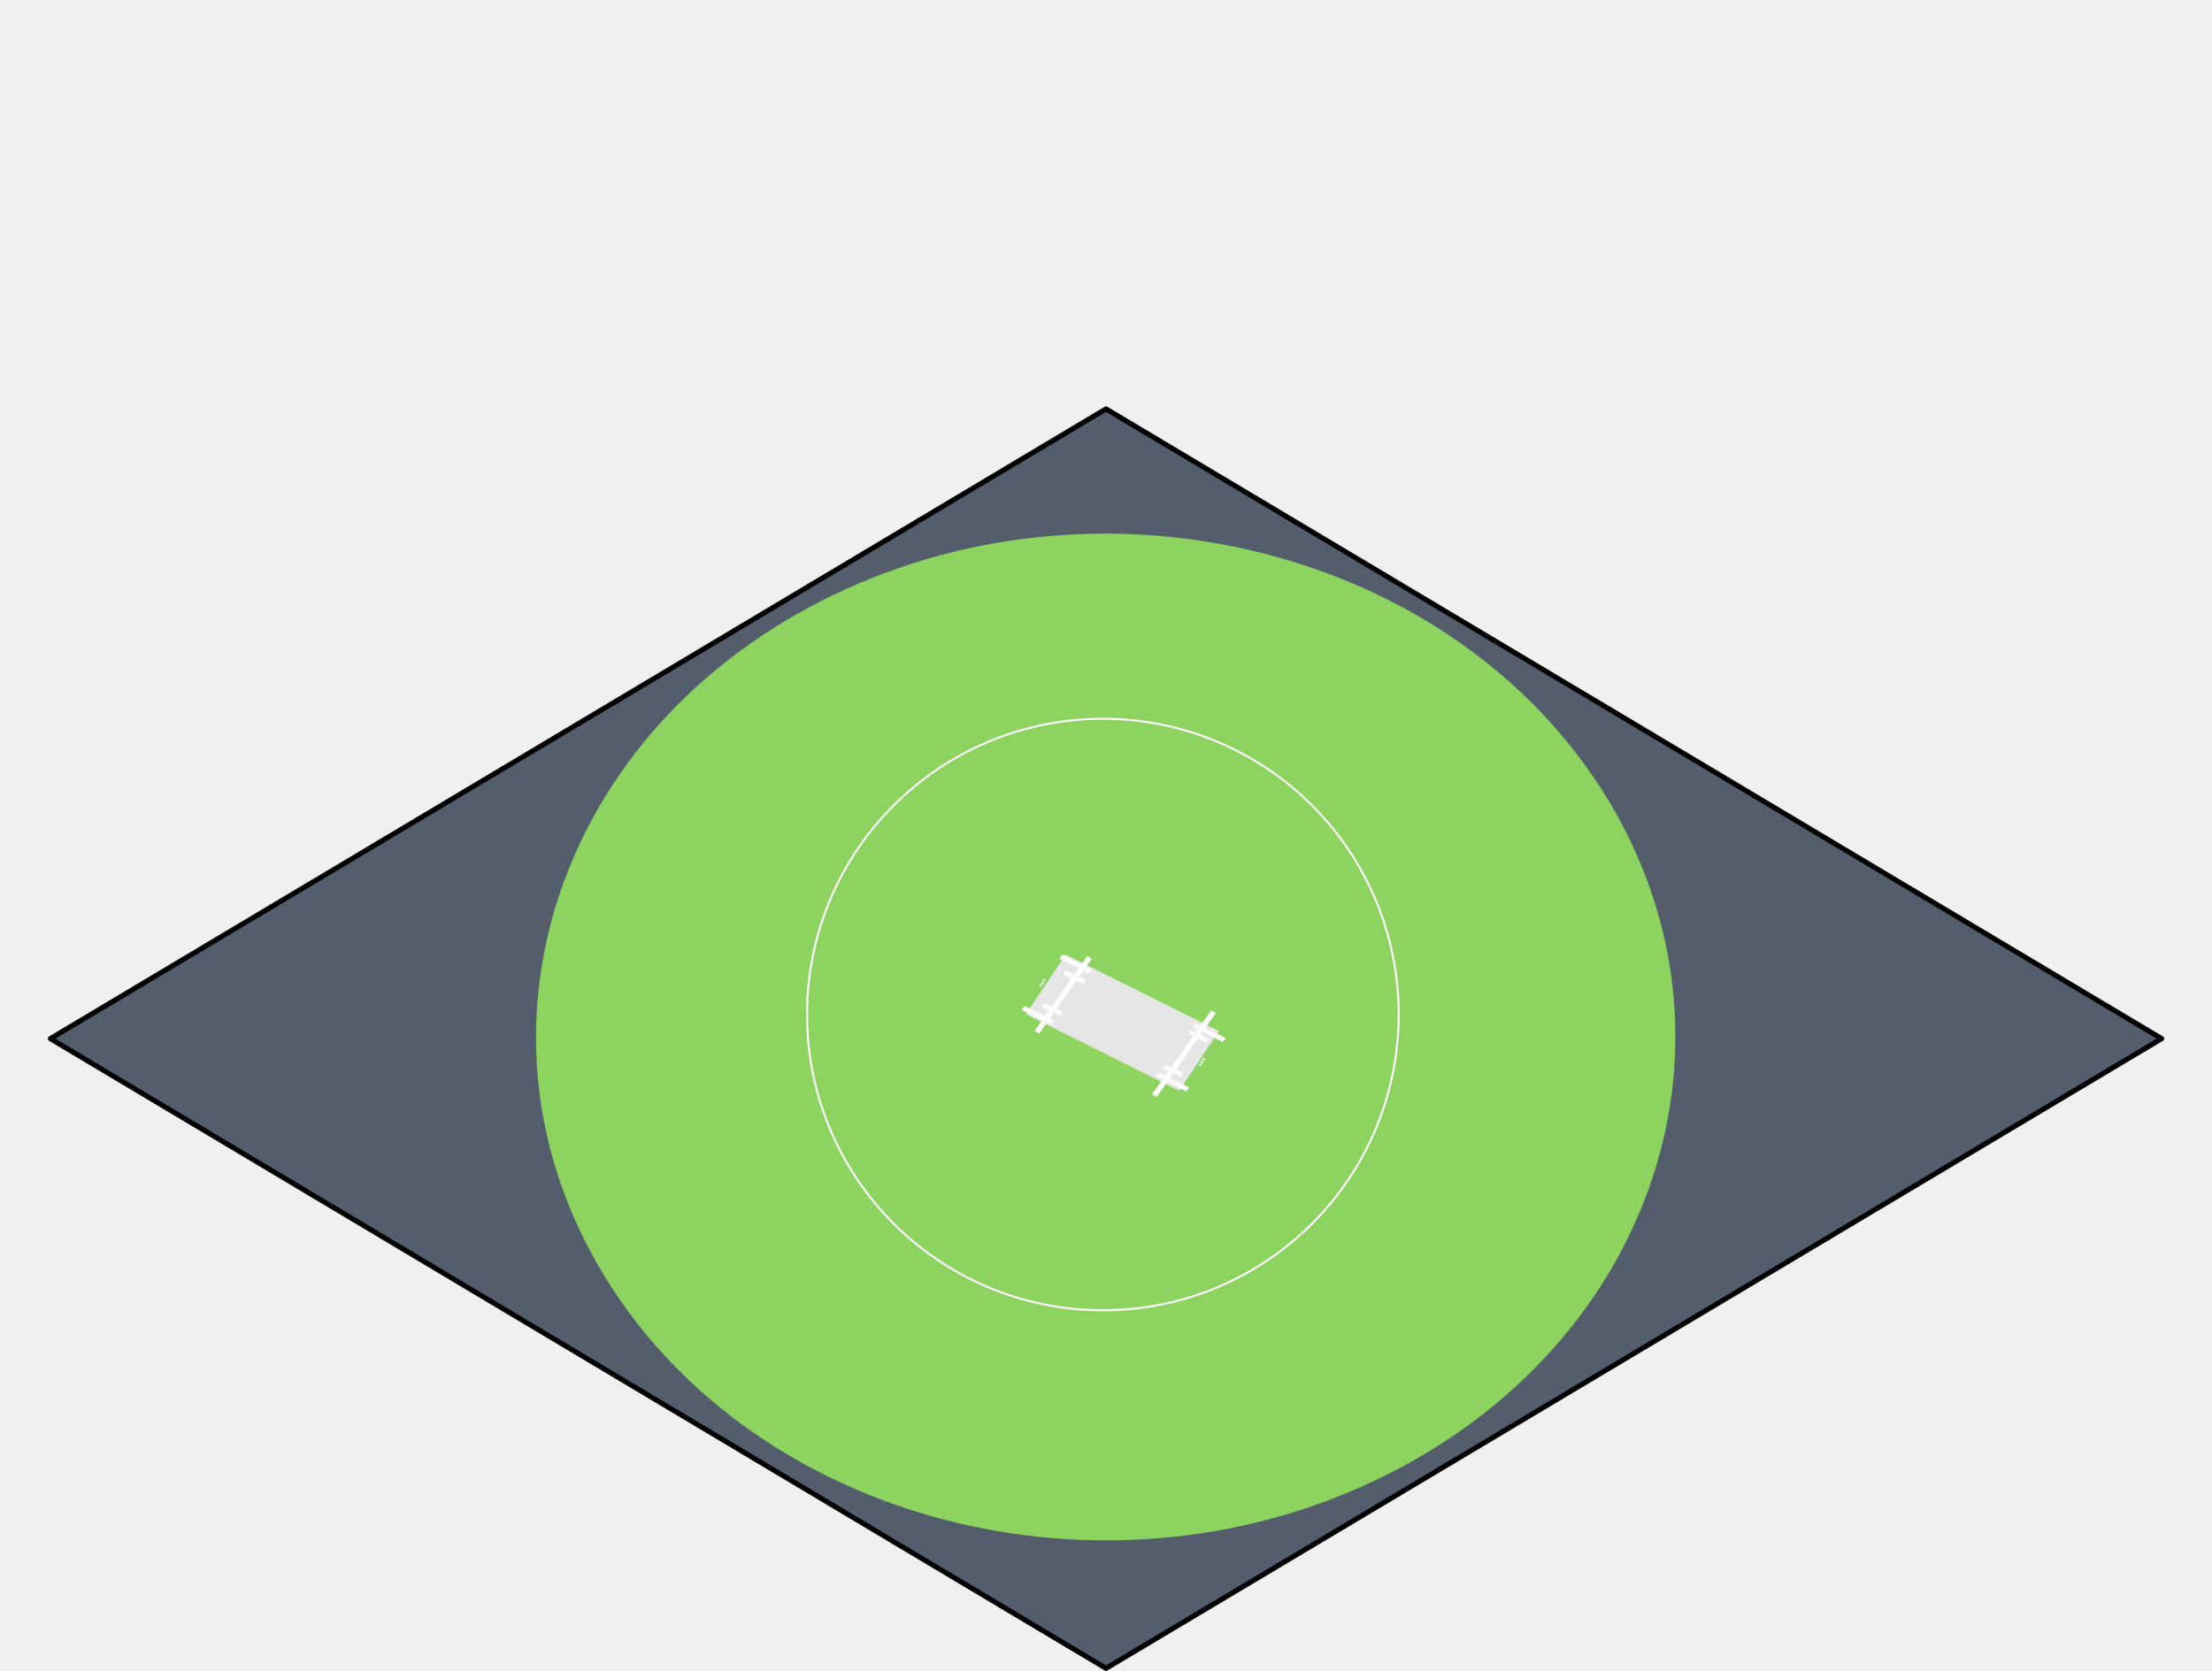
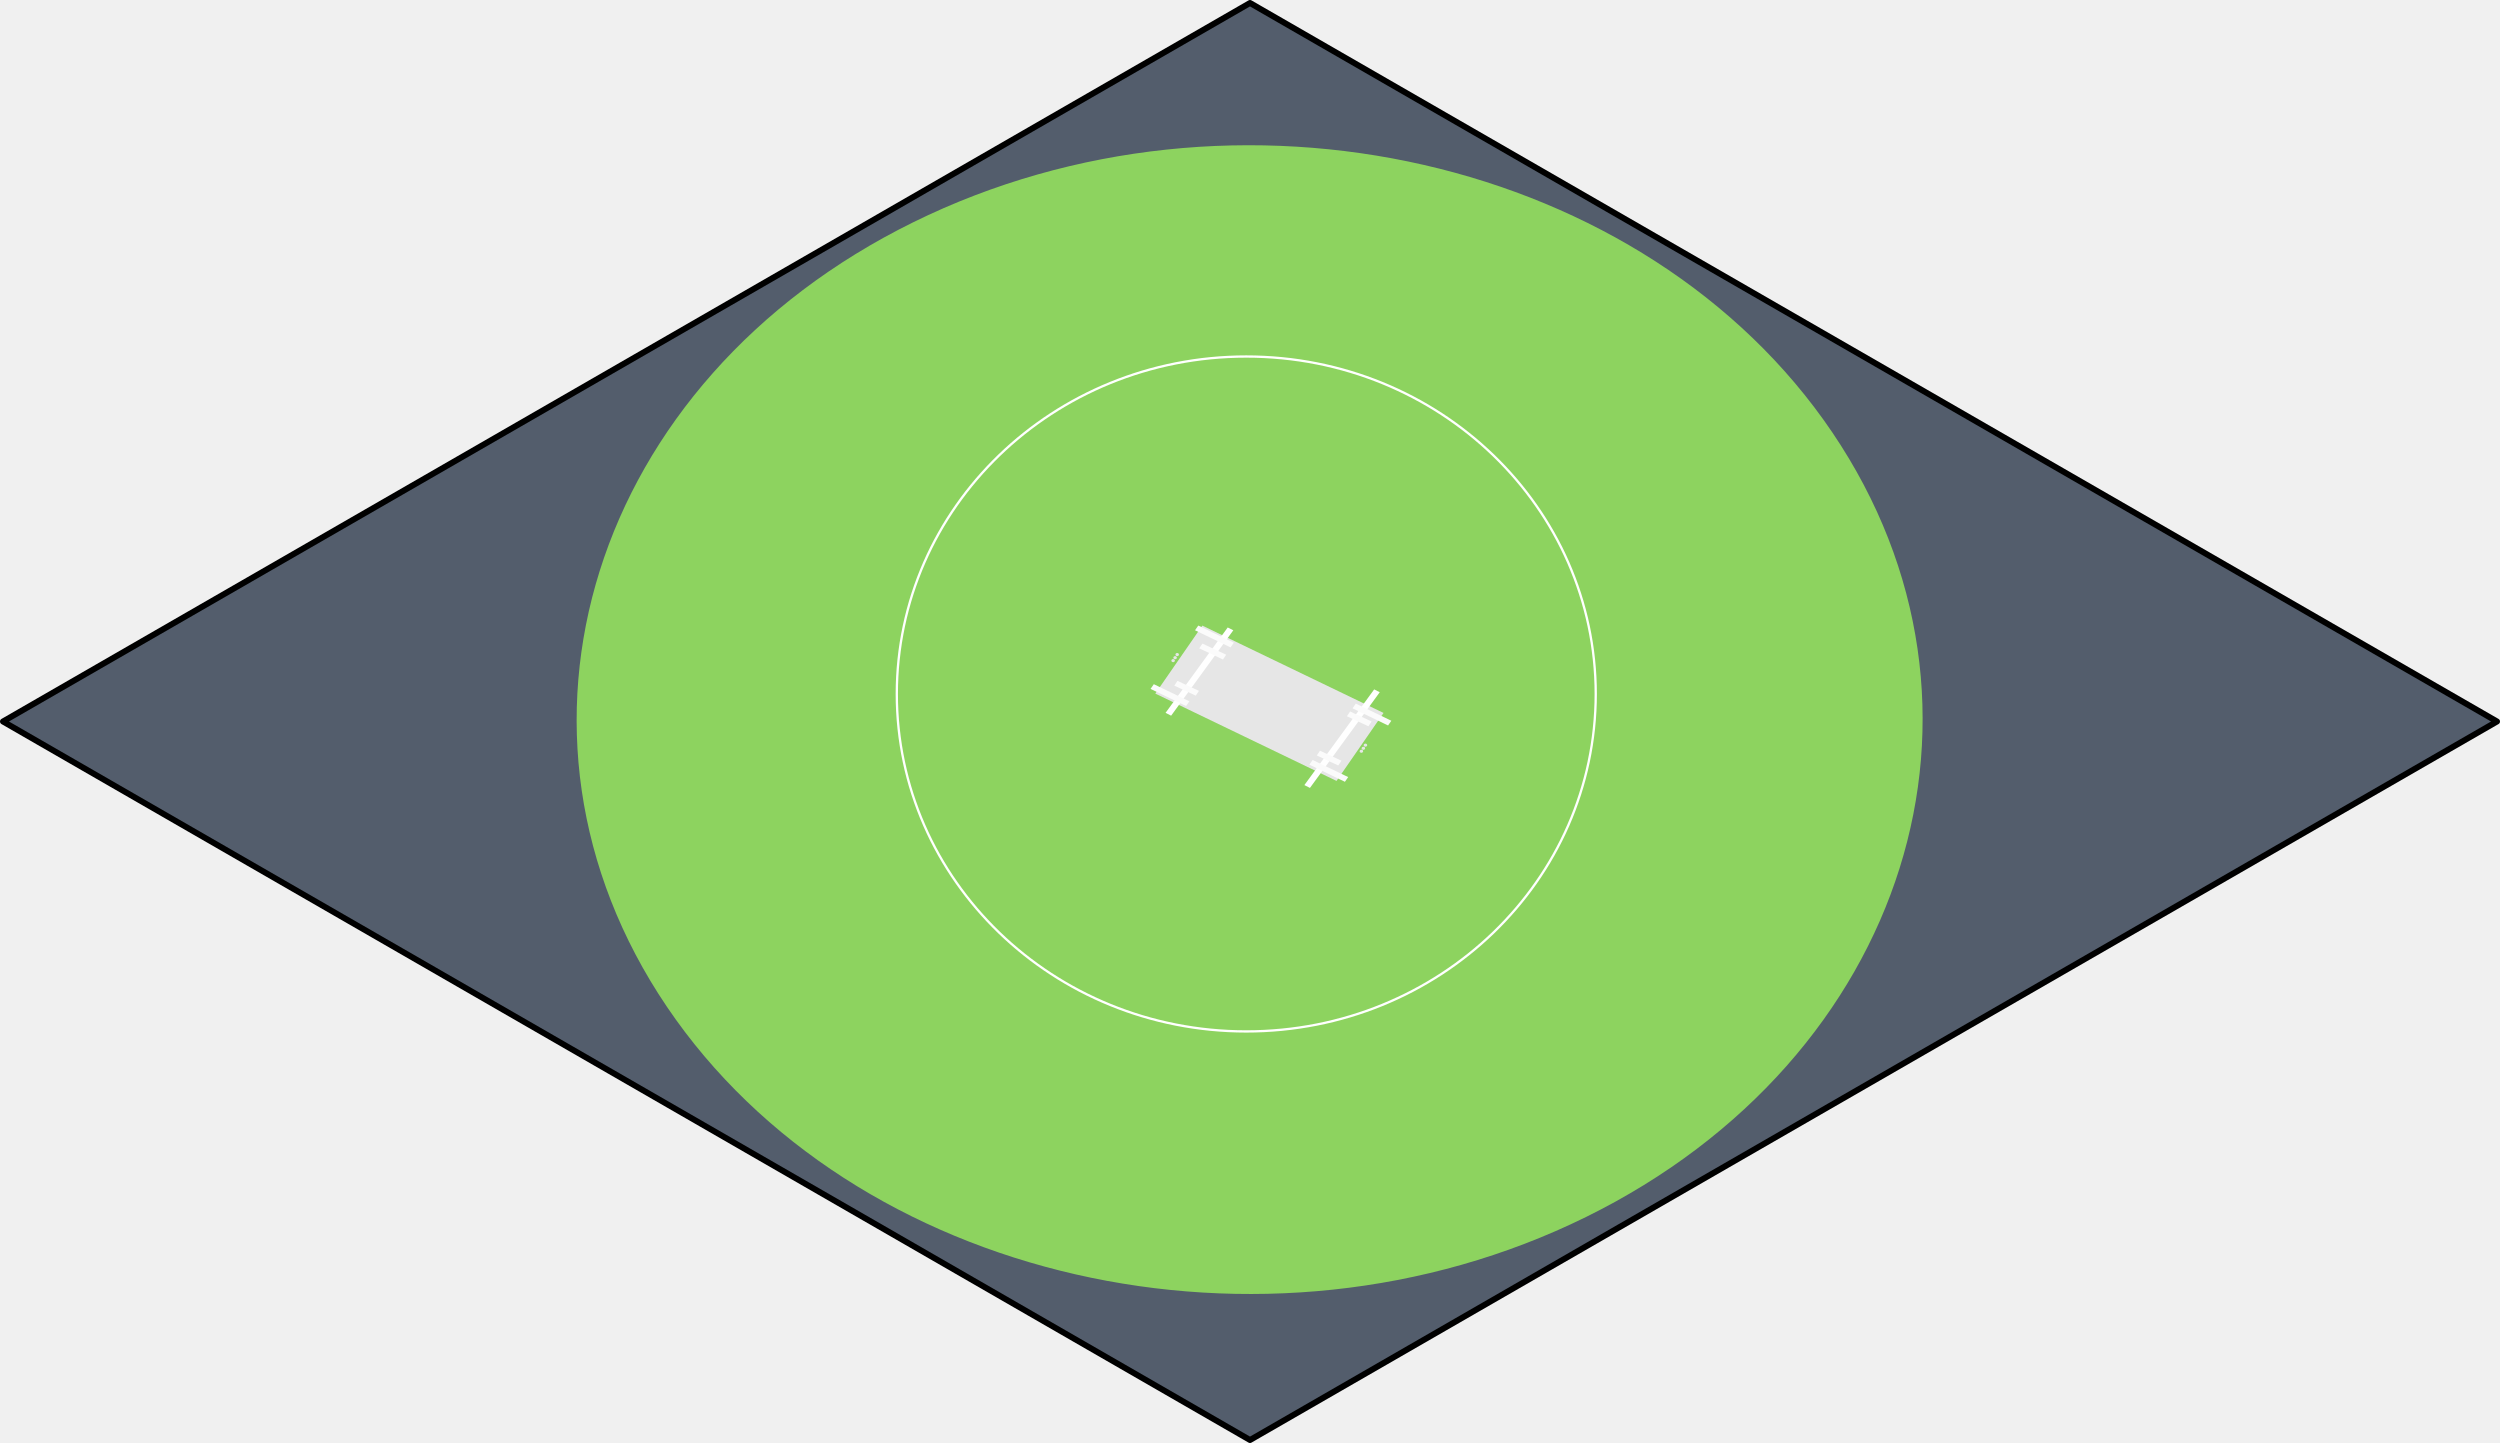
- <svg xmlns="http://www.w3.org/2000/svg" xmlns:ns1="http://www.openswatchbook.org/uri/2009/osb" width="430.544" height="325.295" id="svg2" version="1.1">
+ <svg xmlns="http://www.w3.org/2000/svg" xmlns:ns1="http://www.openswatchbook.org/uri/2009/osb" width="389.737" height="224.956" id="svg2" version="1.1">
  <defs id="defs4">
    <linearGradient id="linearGradient2501" ns1:paint="solid">
      <stop style="stop-color:#000000;stop-opacity:1;" offset="0" id="stop2499" />
    </linearGradient>
  </defs>
-   <g id="layer1" transform="translate(-53.64341,-569.625)" style="display:inline">
-     <path id="path3908" d="M 474.376,771.832 268.916,649.237 63.455,771.832 268.916,894.426 Z" style="fill:#535d6c;stroke:#000000;stroke-width:1px;stroke-linecap:round;stroke-linejoin:round;stroke-opacity:1" />
-     <ellipse style="opacity:1;fill:#8dd35f;fill-opacity:0.997;stroke:#000000;stroke-width:0;stroke-miterlimit:4;stroke-dasharray:none;stroke-opacity:1;paint-order:normal" id="path2449" cx="-197.975" cy="814.052" transform="matrix(0.8907342,-0.4545245,0.546891,0.8372038,0,0)" rx="107.789" ry="101.359" />
-     <circle style="opacity:1;fill:none;fill-opacity:0.997;stroke:#ffffff;stroke-width:0.387;stroke-miterlimit:4;stroke-dasharray:none;stroke-opacity:1;paint-order:normal" id="path2675" cx="268.301" cy="767.136" r="57.579" />
-     <g id="g2780" transform="matrix(0.766902,0,0,0.6630075,67.13077,260.774)" style="stroke-width:1.402">
+   <g id="layer1" transform="translate(-85.11842,-650.1864)" style="display:inline">
+     <path id="path3908" d="M 474.391,762.664 279.987,650.651 85.583,762.664 279.987,874.677 Z" style="fill:#535d6c;stroke:#000000;stroke-width:0.93px;stroke-linecap:round;stroke-linejoin:round;stroke-opacity:1" />
+     <ellipse style="opacity:1;fill:#8dd35f;fill-opacity:0.997;stroke:#000000;stroke-width:0;stroke-miterlimit:4;stroke-dasharray:none;stroke-opacity:1;paint-order:normal" id="path2449" cx="-197.147" cy="815.217" transform="matrix(0.8970117,-0.4420069,0.5603083,0.8282841,0,0)" rx="101.274" ry="93.607" />
+     <ellipse style="opacity:1;fill:none;fill-opacity:0.997;stroke:#ffffff;stroke-width:0.36;stroke-miterlimit:4;stroke-dasharray:none;stroke-opacity:1;paint-order:normal" id="path2675" cx="279.405" cy="758.374" rx="54.48" ry="52.609" />
+     <g id="g2780" transform="matrix(0.7256311,0,0,0.6057819,89.06128,295.7171)" style="stroke-width:1.402">
      <rect transform="rotate(-60)" rx="0" y="592.067" x="-539.94" height="44.952" width="20.203" id="rect2505" style="display:inline;opacity:1;fill:#e6e6e6;fill-opacity:0.997;stroke:none;stroke-width:1.262;stroke-miterlimit:4;stroke-dasharray:none;stroke-opacity:1;paint-order:normal" />
      <path id="path2545" d="m 245.574,768.956 13.356,-21.973" style="fill:#808080;stroke:#ffffff;stroke-width:1.402px;stroke-linecap:butt;stroke-linejoin:miter;stroke-opacity:1" />
      <path id="path2545-3" d="M 275.396,787.546 290.394,762.92" style="display:inline;fill:#808080;stroke:#ffffff;stroke-width:1.402px;stroke-linecap:butt;stroke-linejoin:miter;stroke-opacity:1" />
      <g transform="translate(0.03571432,0.05357141)" id="g2649" style="stroke-width:1.402">
        <ellipse style="opacity:1;fill:#e6e6e6;fill-opacity:0.997;stroke:#ffffff;stroke-width:0;stroke-miterlimit:4;stroke-dasharray:none;stroke-opacity:1;paint-order:normal" id="path2614" cx="246.567" cy="755.099" rx="0.379" ry="0.402" />
        <ellipse style="display:inline;opacity:1;fill:#e6e6e6;fill-opacity:0.997;stroke:#ffffff;stroke-width:0;stroke-miterlimit:4;stroke-dasharray:none;stroke-opacity:1;paint-order:normal" id="path2614-2" cx="246.992" cy="754.34" rx="0.379" ry="0.402" />
        <ellipse style="display:inline;opacity:1;fill:#e6e6e6;fill-opacity:0.997;stroke:#ffffff;stroke-width:0;stroke-miterlimit:4;stroke-dasharray:none;stroke-opacity:1;paint-order:normal" id="path2614-9" cx="247.438" cy="753.536" rx="0.379" ry="0.402" />
      </g>
      <g transform="translate(40.47993,23.37049)" id="g2649-1" style="display:inline;stroke-width:1.402">
        <ellipse style="opacity:1;fill:#e6e6e6;fill-opacity:0.997;stroke:#ffffff;stroke-width:0;stroke-miterlimit:4;stroke-dasharray:none;stroke-opacity:1;paint-order:normal" id="path2614-27" cx="246.567" cy="755.099" rx="0.379" ry="0.402" />
        <ellipse style="display:inline;opacity:1;fill:#e6e6e6;fill-opacity:0.997;stroke:#ffffff;stroke-width:0;stroke-miterlimit:4;stroke-dasharray:none;stroke-opacity:1;paint-order:normal" id="path2614-2-0" cx="246.992" cy="754.34" rx="0.379" ry="0.402" />
        <ellipse style="display:inline;opacity:1;fill:#e6e6e6;fill-opacity:0.997;stroke:#ffffff;stroke-width:0;stroke-miterlimit:4;stroke-dasharray:none;stroke-opacity:1;paint-order:normal" id="path2614-9-9" cx="247.438" cy="753.536" rx="0.379" ry="0.402" />
      </g>
      <path id="path2681" d="m 276.224,781.322 7.634,4.407 z" style="fill:#ffffff;stroke:#fbfbfb;stroke-width:1.402px;stroke-linecap:butt;stroke-linejoin:miter;stroke-opacity:1" />
      <path id="path2681-3" d="m 285.496,766.824 7.634,4.407 z" style="display:inline;fill:#ffffff;stroke:#fbfbfb;stroke-width:1.402px;stroke-linecap:butt;stroke-linejoin:miter;stroke-opacity:1" />
      <path id="path2681-3-6" d="m 247.194,760.977 4.611,2.574 z" style="display:inline;fill:#ffffff;stroke:#fbfbfb;stroke-width:1.402px;stroke-linecap:butt;stroke-linejoin:miter;stroke-opacity:1" />
      <path id="path2681-3-0" d="m 251.657,746.734 7.634,4.407 z" style="display:inline;fill:#ffffff;stroke:#fbfbfb;stroke-width:1.402px;stroke-linecap:butt;stroke-linejoin:miter;stroke-opacity:1" />
      <path id="path2681-3-6-6" d="m 242.103,761.824 7.634,4.407 z" style="display:inline;fill:#ffffff;stroke:#fbfbfb;stroke-width:1.402px;stroke-linecap:butt;stroke-linejoin:miter;stroke-opacity:1" />
      <path id="path2681-3-6-2" d="m 252.555,751.377 5.103,2.873 z" style="display:inline;fill:#ffffff;stroke:#fbfbfb;stroke-width:1.402px;stroke-linecap:butt;stroke-linejoin:miter;stroke-opacity:1" />
      <path id="path2681-3-6-61" d="m 277.811,778.945 4.611,2.574 z" style="display:inline;fill:#ffffff;stroke:#fbfbfb;stroke-width:1.402px;stroke-linecap:butt;stroke-linejoin:miter;stroke-opacity:1" />
      <path id="path2681-3-6-8" d="m 284.285,768.856 4.611,2.574 z" style="display:inline;fill:#ffffff;stroke:#fbfbfb;stroke-width:1.402px;stroke-linecap:butt;stroke-linejoin:miter;stroke-opacity:1" />
    </g>
  </g>
</svg>
